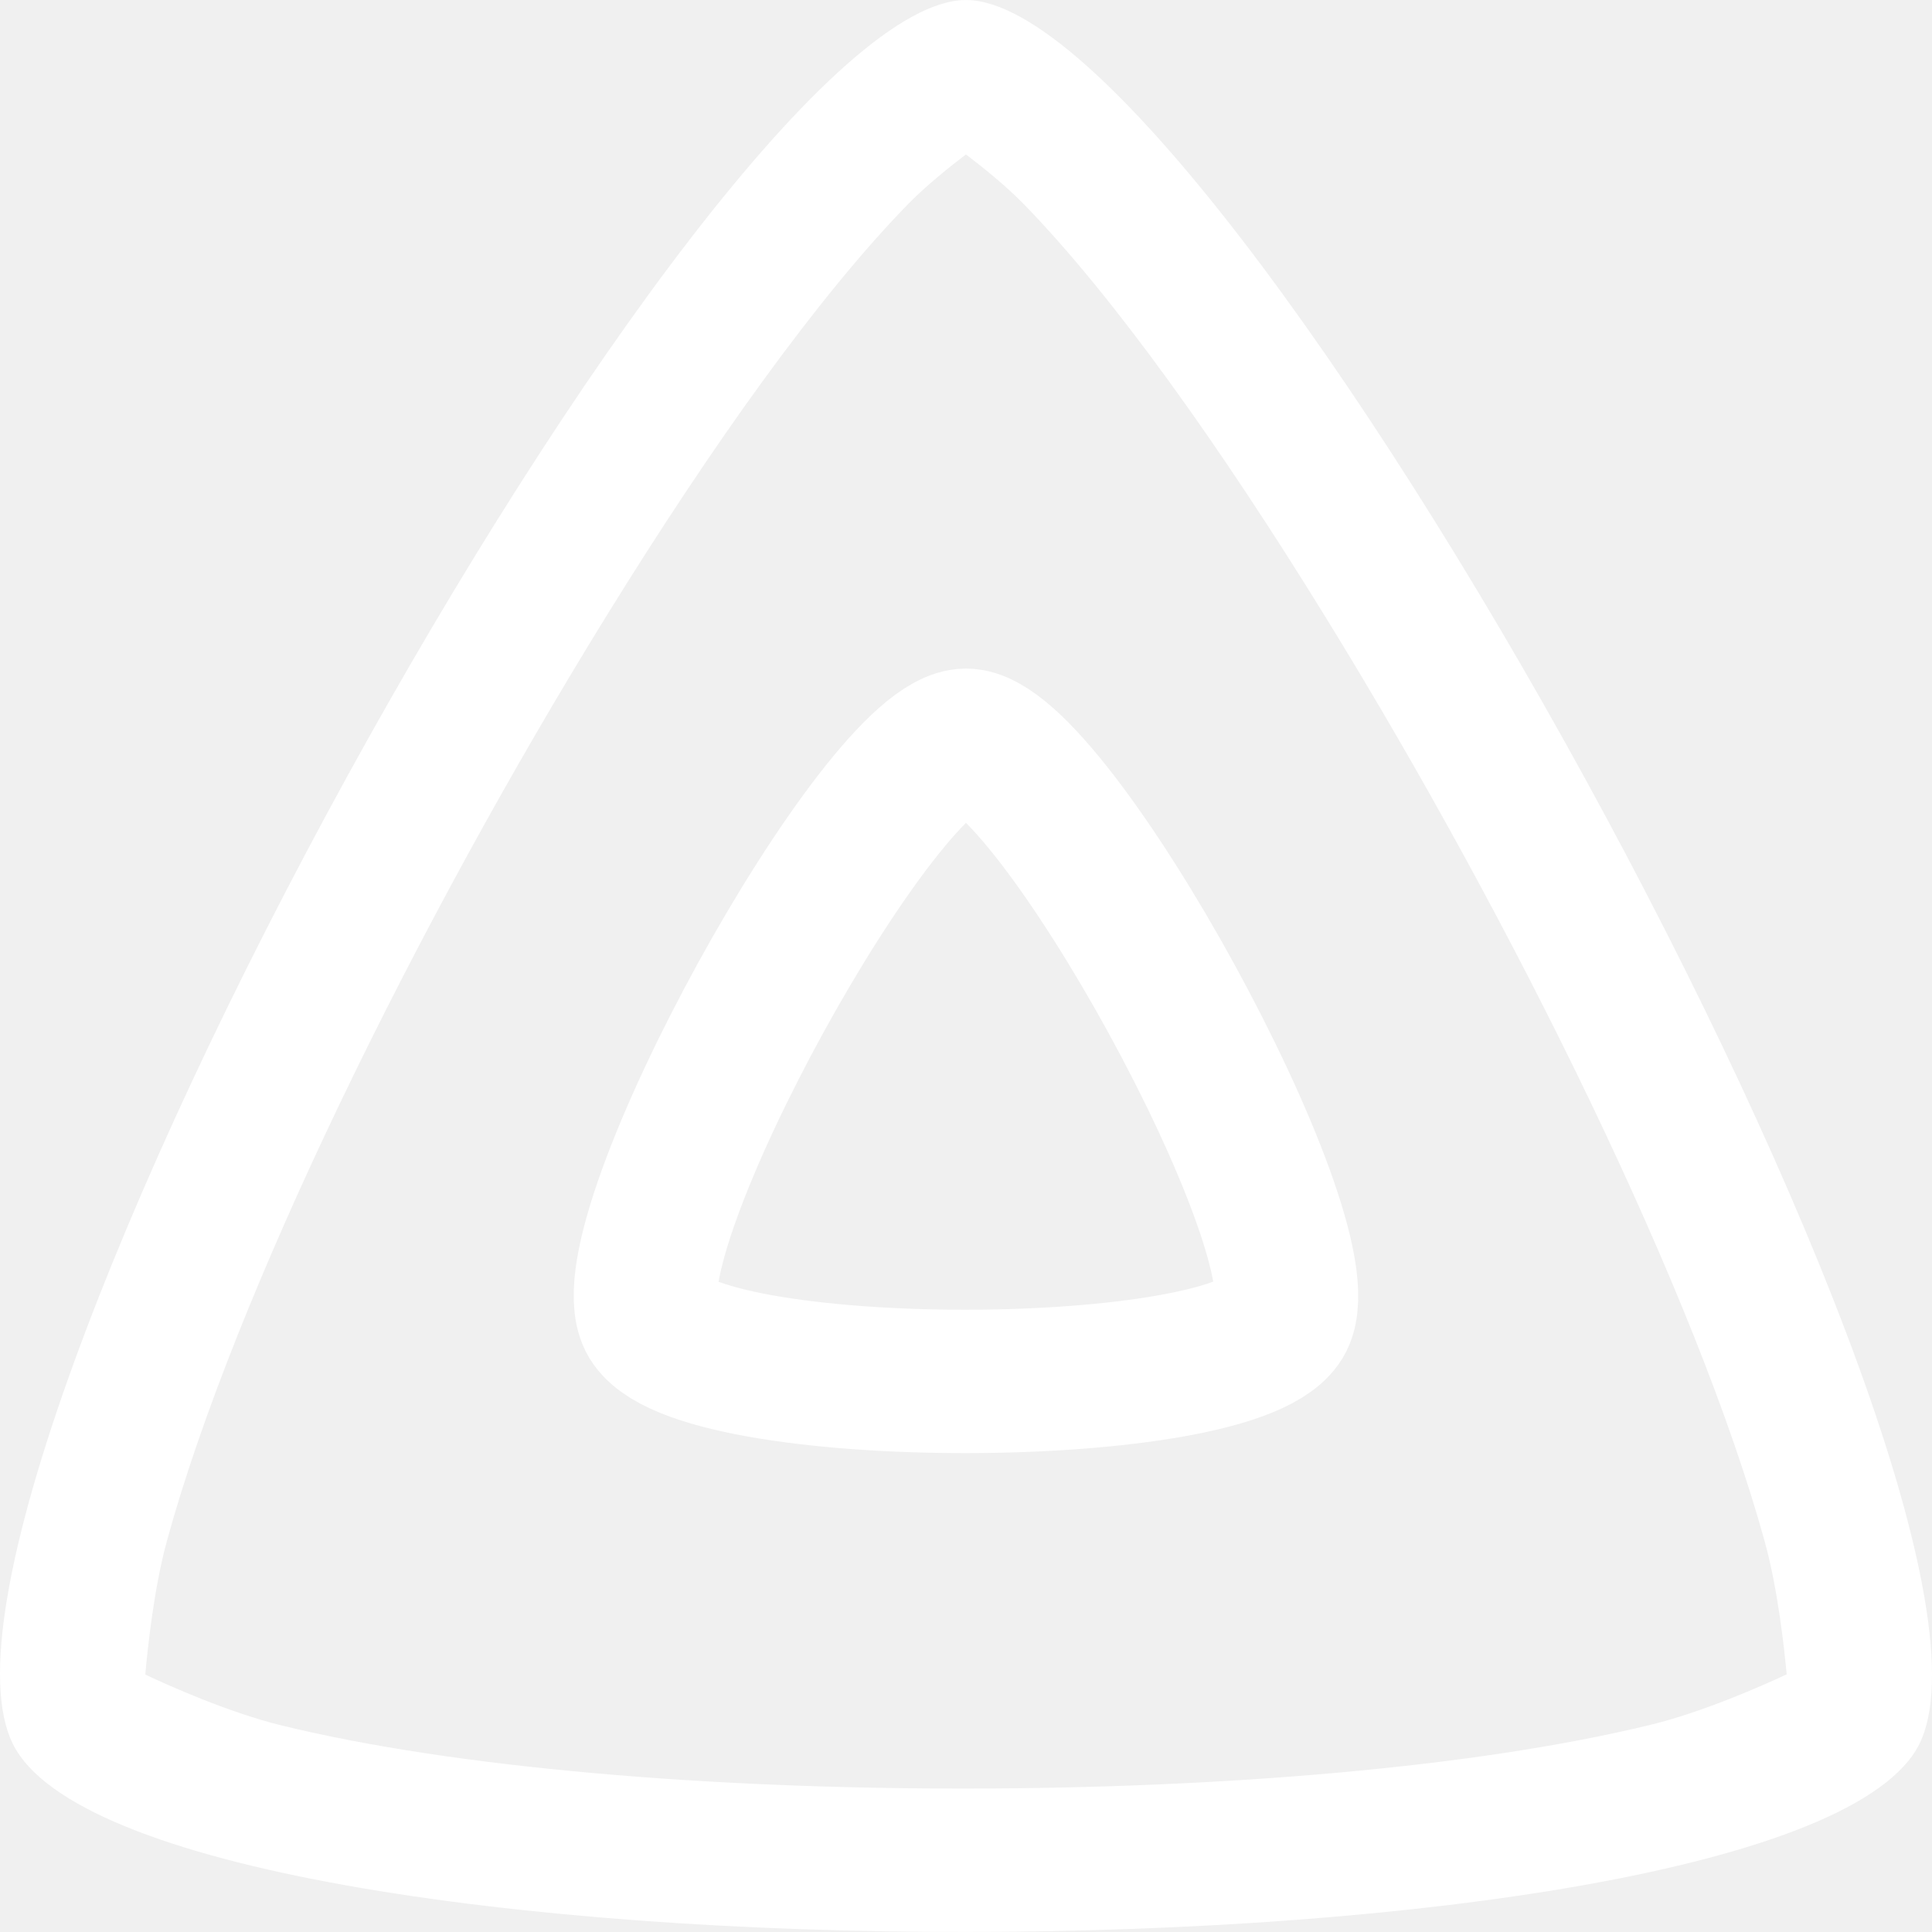
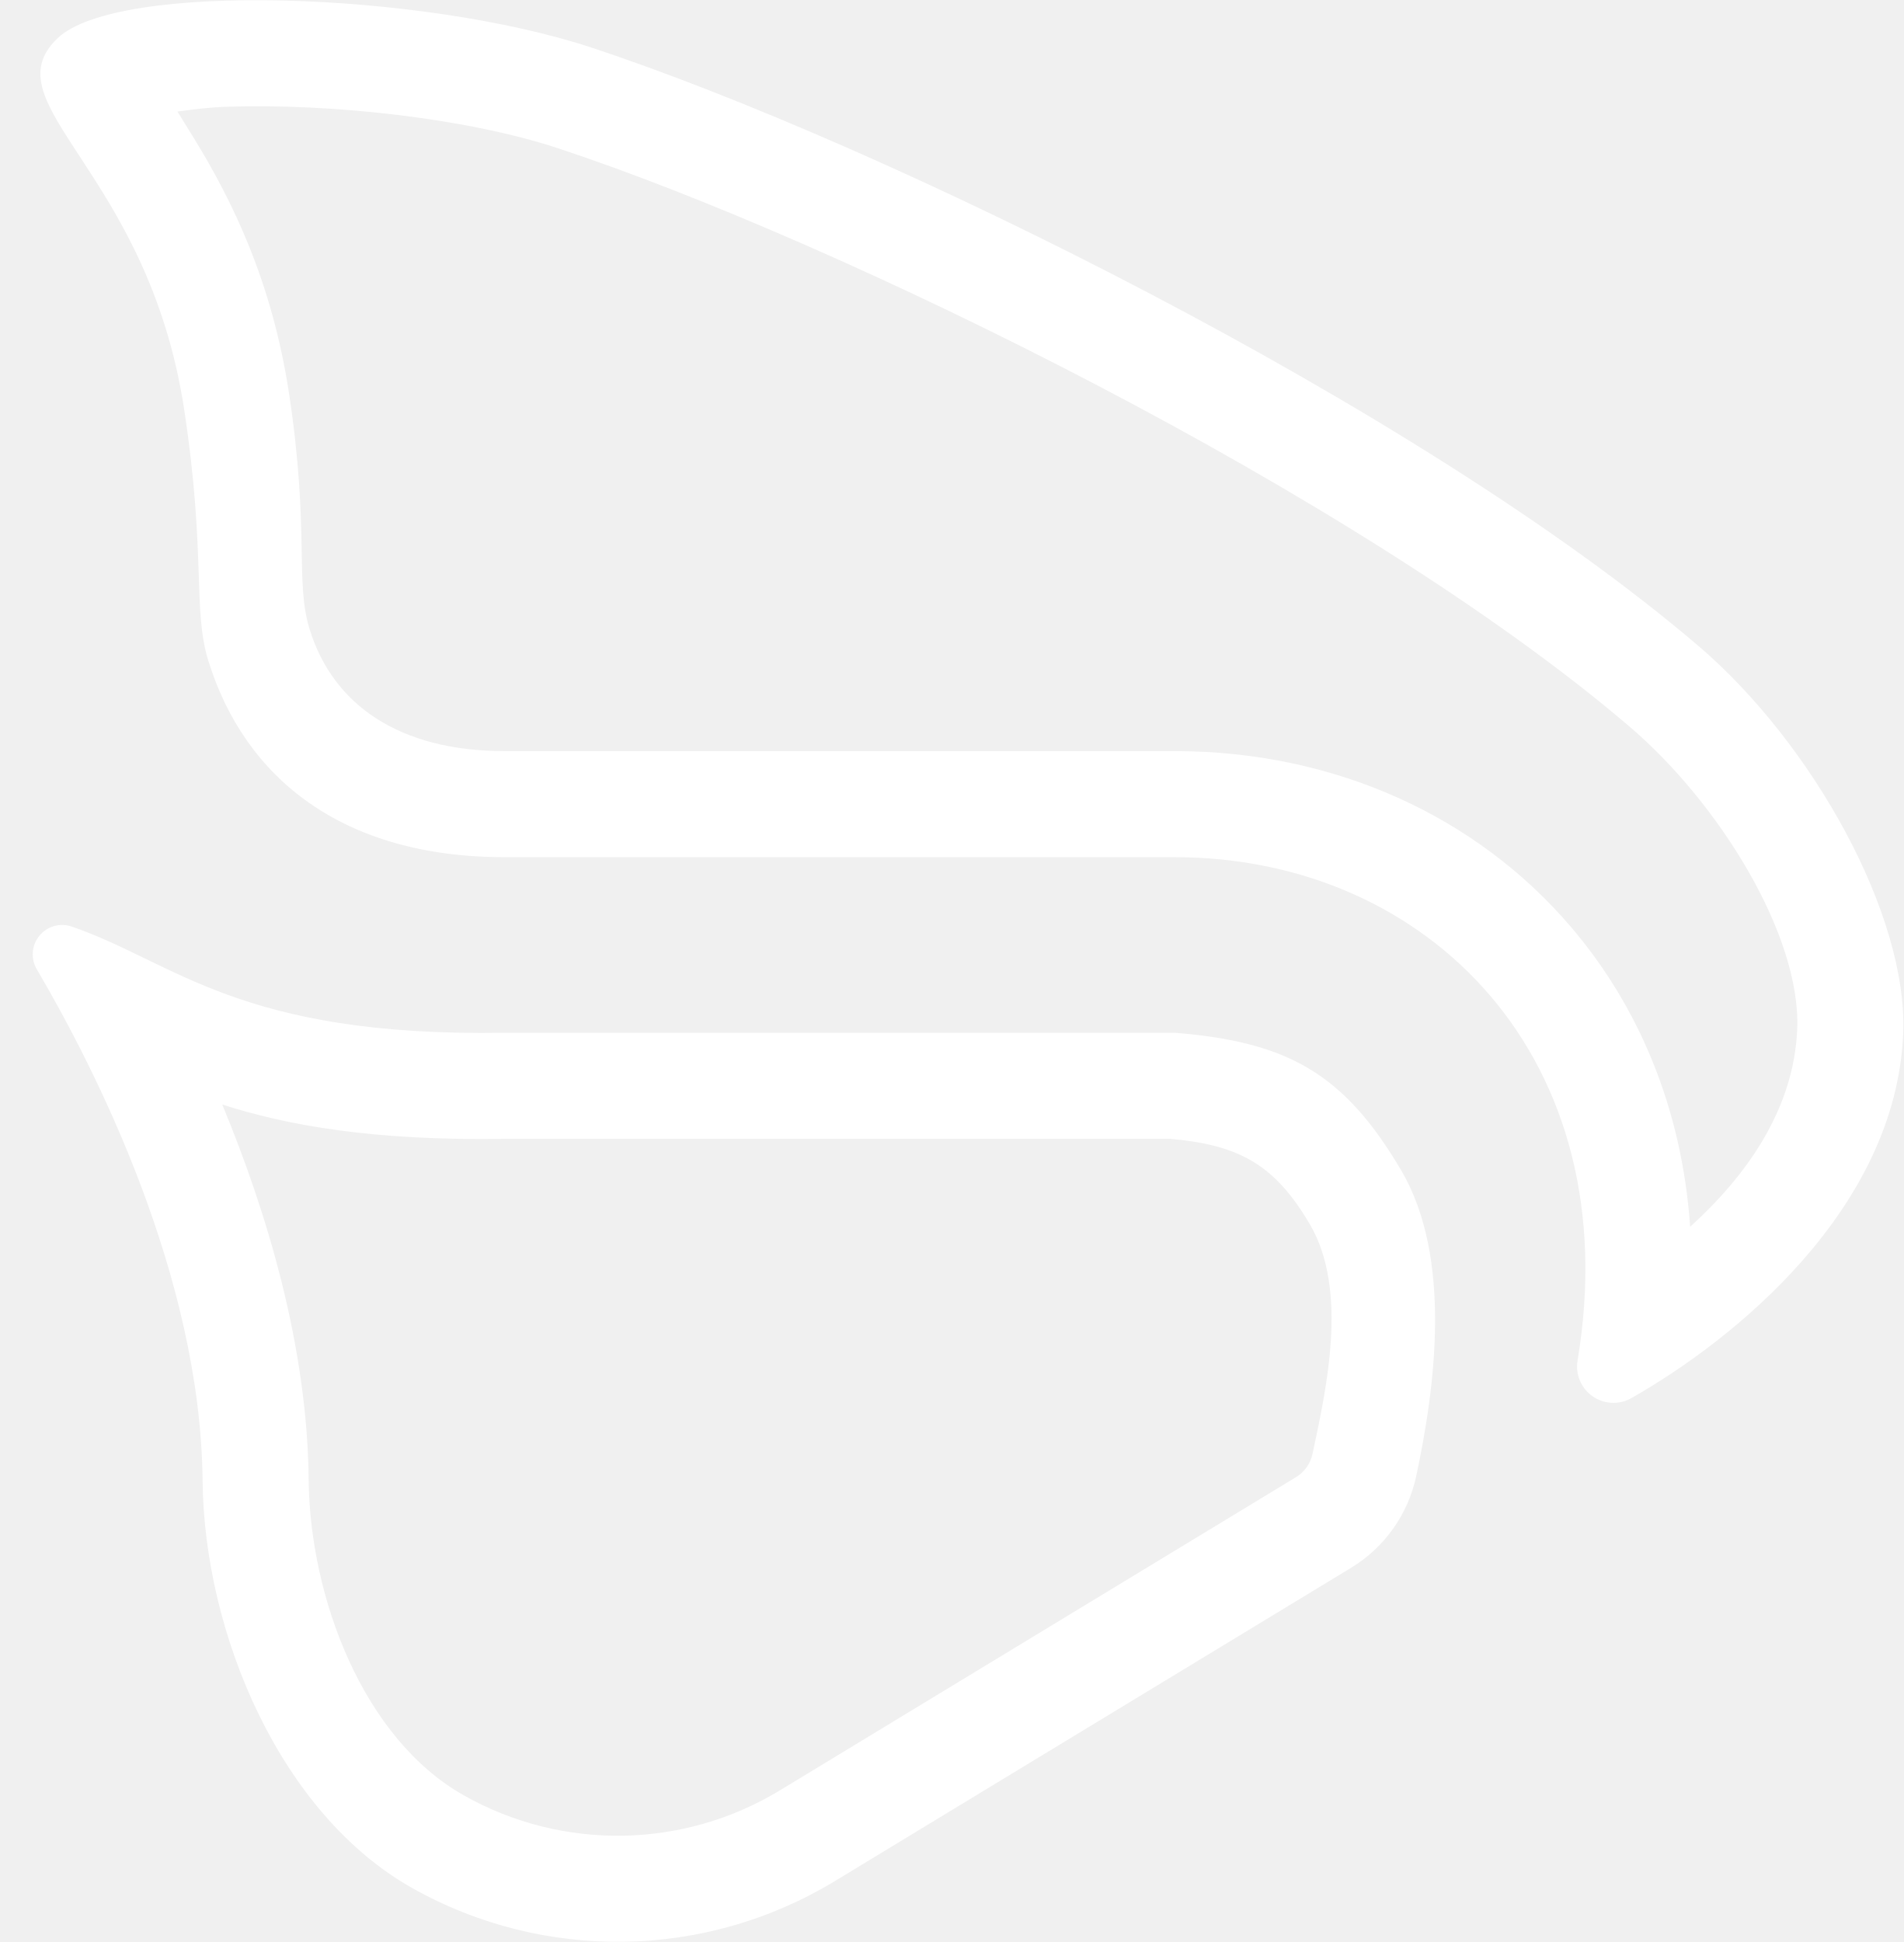
- <svg xmlns="http://www.w3.org/2000/svg" width="100%" height="100%" viewBox="0 0 512 512" version="1.1" xml:space="preserve" style="fill-rule:evenodd;clip-rule:evenodd;stroke-linejoin:round;stroke-miterlimit:2;">
-   <g id="icon-transparent" transform="matrix(1.10011,0,0,1.10011,-25.627,-25.6266)">
-     <path id="inner-shape" d="M256,201.62C235.56,201.62 169.77,320.91 179.8,341.05C189.83,361.19 322.28,360.97 332.2,341.05C342.12,321.13 276.47,201.63 256,201.62Z" style="fill:none;stroke:white;stroke-width:34.54px;" />
-     <path id="outer-shape" d="M256,23.3C194.44,23.3 -3.82,382.73 26.41,443.43C56.64,504.13 455.75,503.43 485.65,443.43C515.55,383.43 317.62,23.3 256,23.3ZM255.992,60.493C259.902,63.466 265.64,68.079 269.827,72.372C291.511,94.603 317.247,130.775 342.659,172.023C388.071,245.739 432.179,335.616 448.468,394.865C451.546,406.06 453.113,420.312 453.697,426.642C447.73,429.42 433.505,435.712 421.107,438.743C378.791,449.088 317.455,454.1 256.126,454.151C194.814,454.201 133.468,449.294 91.107,438.944C78.58,435.883 64.166,429.453 58.292,426.698C58.843,420.447 60.377,405.92 63.483,394.569C79.717,335.231 123.845,245.451 169.277,171.848C194.705,130.654 220.46,94.544 242.15,72.353C246.34,68.067 252.079,63.461 255.992,60.493Z" style="fill:white;" />
+ <svg xmlns="http://www.w3.org/2000/svg" width="100%" height="100%" viewBox="0 0 987 1007" version="1.1" xml:space="preserve" style="fill-rule:evenodd;clip-rule:evenodd;stroke-linejoin:round;stroke-miterlimit:2;">
+   <g transform="matrix(1,0,0,1,-17,-10)">
+     <g transform="matrix(1.26812,0,0,1.26579,-136.879,-155.473)">
+       <g id="fladder_icon_outline">
+         <path d="M700.438,735.324C697.125,751.035 687.472,764.673 673.768,773.003C616.839,807.634 462.561,901.416 462.561,901.416C409.732,933.443 343.74,934.501 289.91,904.185C236.081,873.869 204.798,800.132 204.176,737.209C203.346,653.247 160.046,568.128 136.415,527.839C133.842,523.497 134.245,518.008 137.425,514.09C140.605,510.172 145.886,508.658 150.654,510.296C192.694,524.745 218.892,555.605 327.704,553.805L601.656,553.805C647.877,557.512 670.954,570.501 694.251,610.125C715.389,646.075 708.055,699.669 700.438,735.324ZM212.214,583.199C238.918,591.806 274.122,598.118 328.067,597.256C328.055,597.256 599.834,597.256 599.834,597.256C627.913,599.755 642.464,607.658 656.881,632.178C656.881,632.178 656.881,632.178 656.881,632.179C672.743,659.154 663.743,699.477 658.028,726.23C658.02,726.267 658.012,726.304 658.004,726.342C657.167,730.309 654.73,733.752 651.27,735.855C651.266,735.858 651.262,735.86 651.258,735.863C594.783,770.217 442.499,862.787 440.092,864.251C400.639,888.161 351.361,888.947 311.163,866.308C269.779,843.001 248.023,785.155 247.545,736.779C247.011,682.704 230.798,628.093 212.214,583.199ZM206.525,401.388C200.042,380.411 205.693,358.337 196.685,298.676C181.855,200.461 116.545,173.39 144.907,146.369C169.469,122.969 294.071,127.376 363.154,150.212C481.515,189.339 701.453,297.422 815.866,395.383C862.487,435.299 901.559,505.671 899.534,554.192C896.532,626.144 830.311,679.724 788.14,703.61C783.159,706.321 777.072,705.955 772.45,702.669C767.827,699.382 765.473,693.747 766.383,688.141C786.994,564.674 705.631,481.875 601.656,481.875L327.704,481.875C261.031,481.875 221.297,449.191 206.525,401.388ZM812.428,633.281C809.05,584.213 791.009,542.545 763.738,510.511C725.049,465.066 667.041,438.424 601.656,438.424L327.704,438.424C284.59,438.424 257.508,419.449 247.956,388.538C247.956,388.537 247.956,388.537 247.956,388.537C241.879,368.873 248.012,348.104 239.568,292.177C239.568,292.177 239.568,292.177 239.568,292.177C232.552,245.713 216.096,212.67 200.886,187.75C198.711,184.186 196.293,180.275 193.903,176.436C200.465,175.472 207.569,174.674 213.886,174.463C256.929,173.03 312.257,179.143 349.564,191.475C464.075,229.329 676.997,333.64 787.688,428.414C787.688,428.415 787.688,428.415 787.689,428.415C824.476,459.911 857.799,514.09 856.201,552.377C856.201,552.377 856.201,552.377 856.201,552.377C854.819,585.485 835.076,612.735 812.428,633.281Z" style="fill:white;" />
+       </g>
+     </g>
  </g>
</svg>
